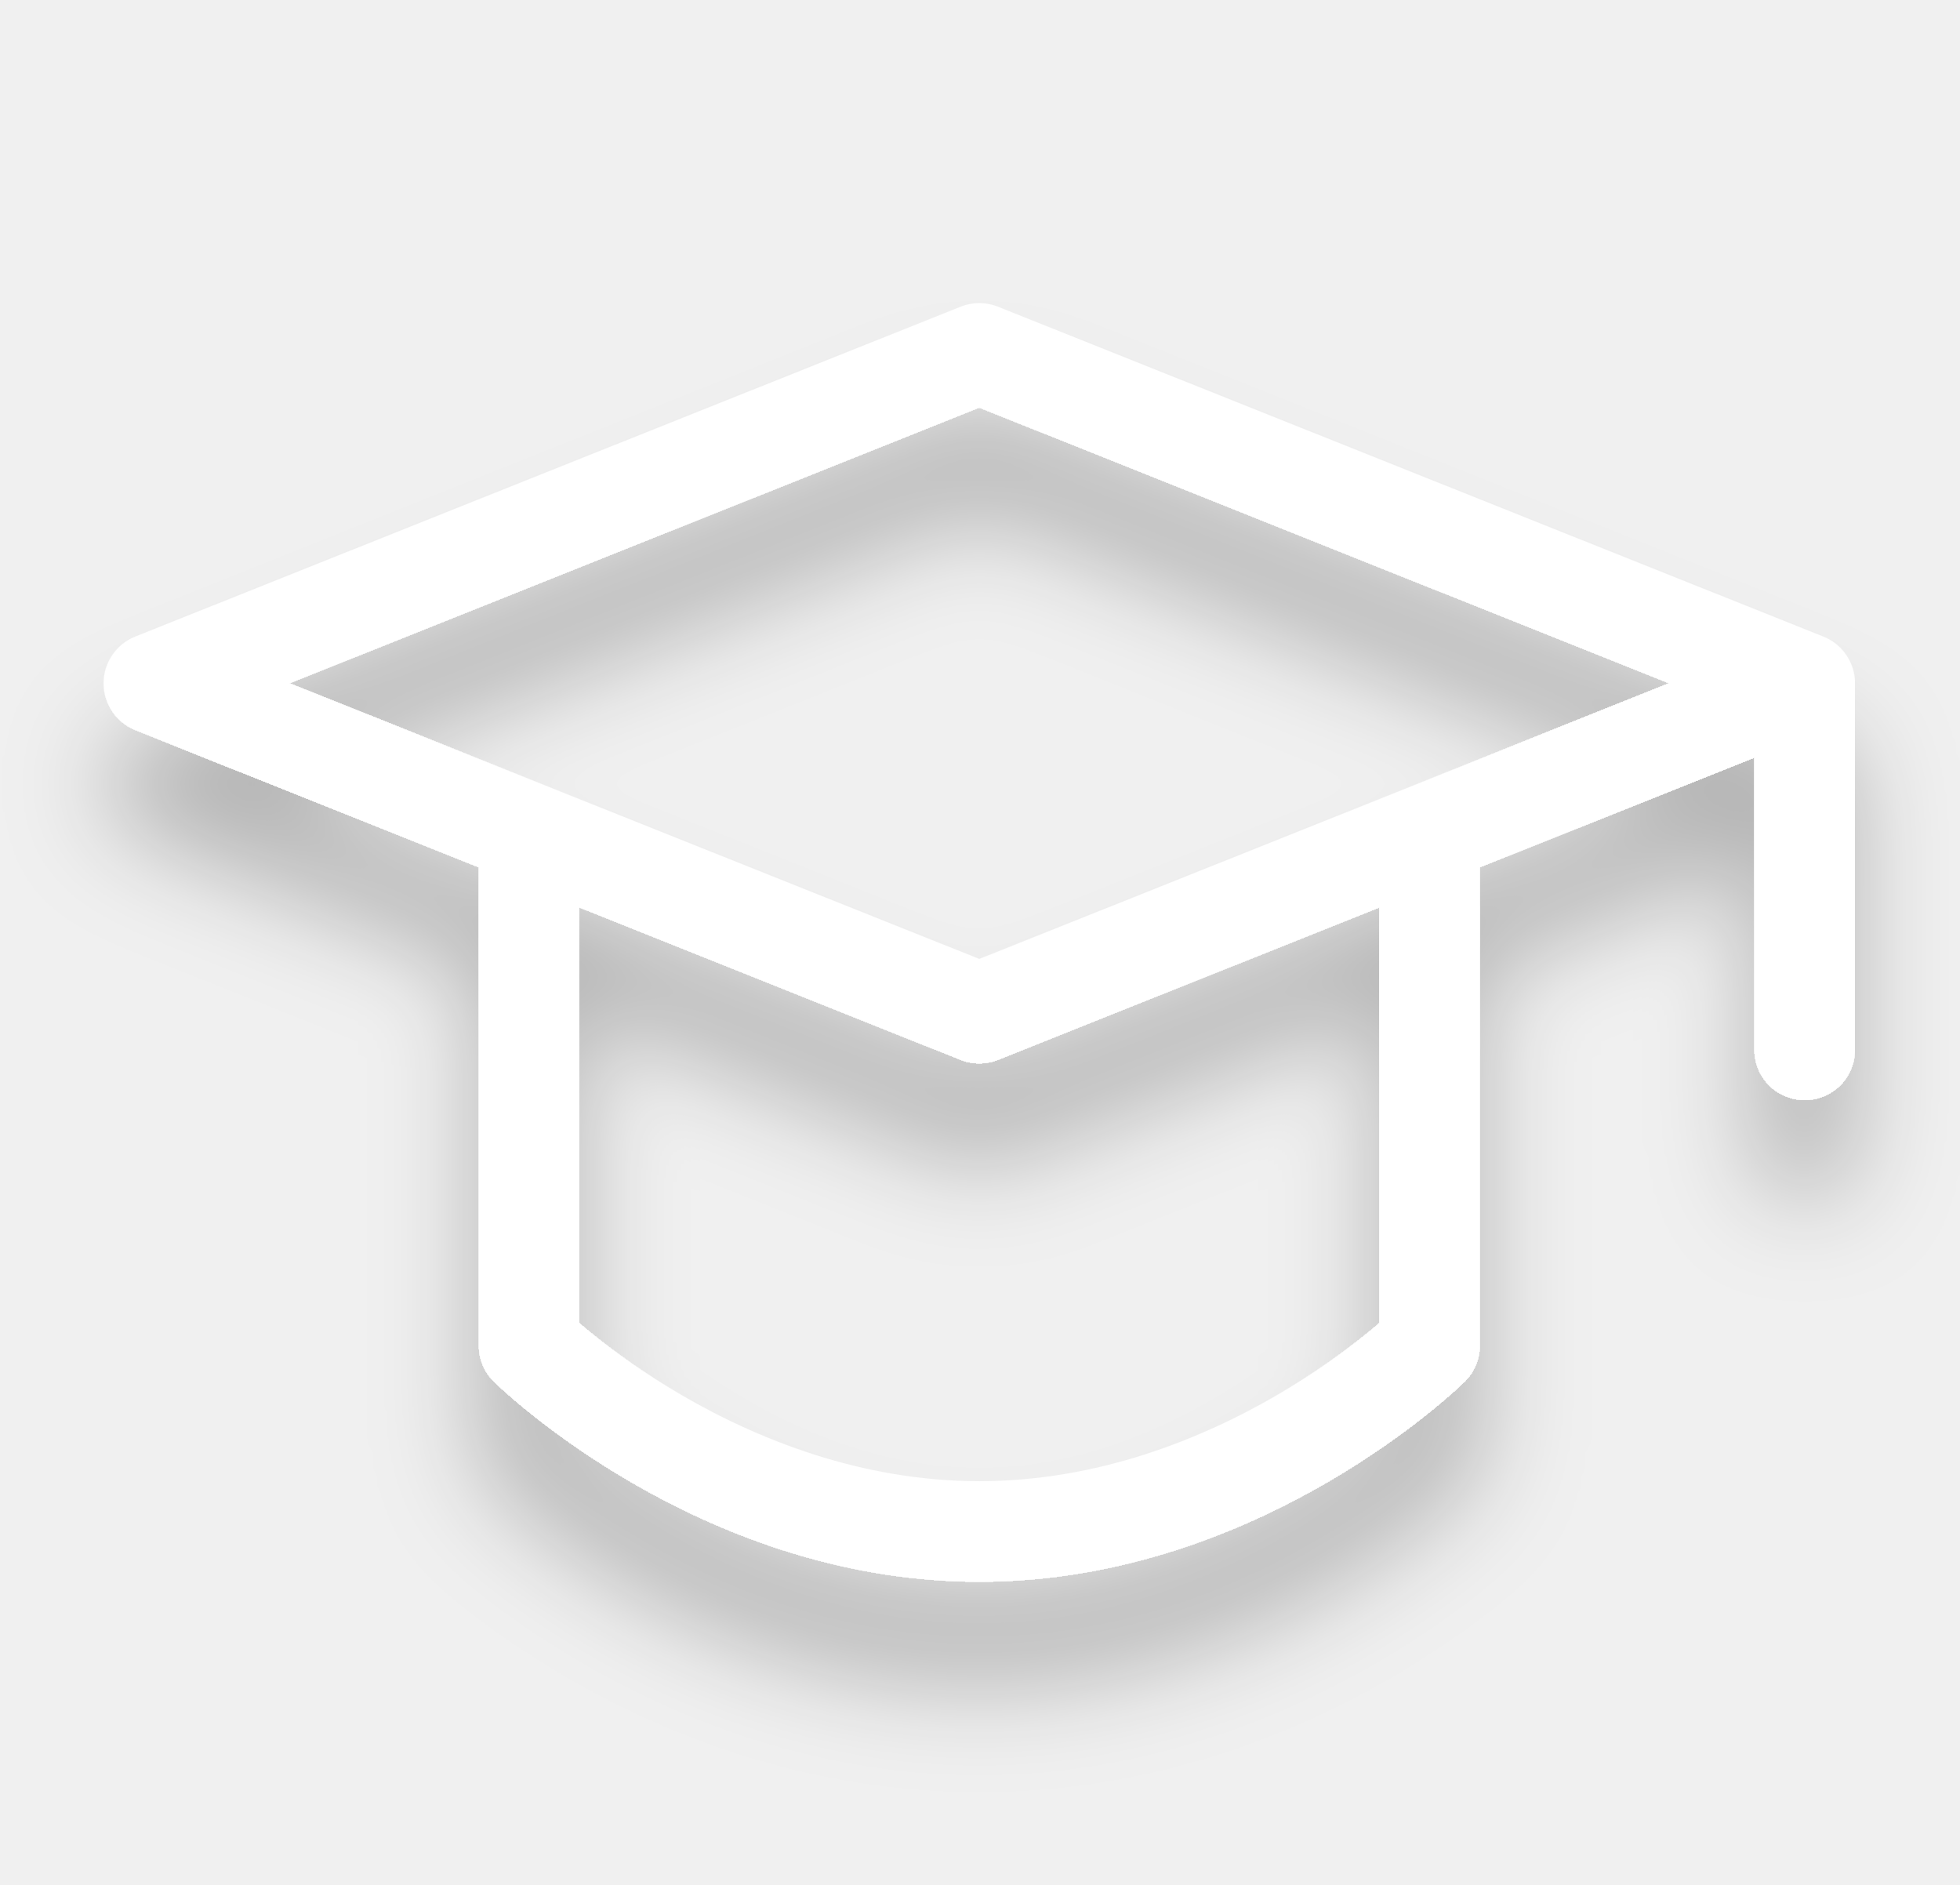
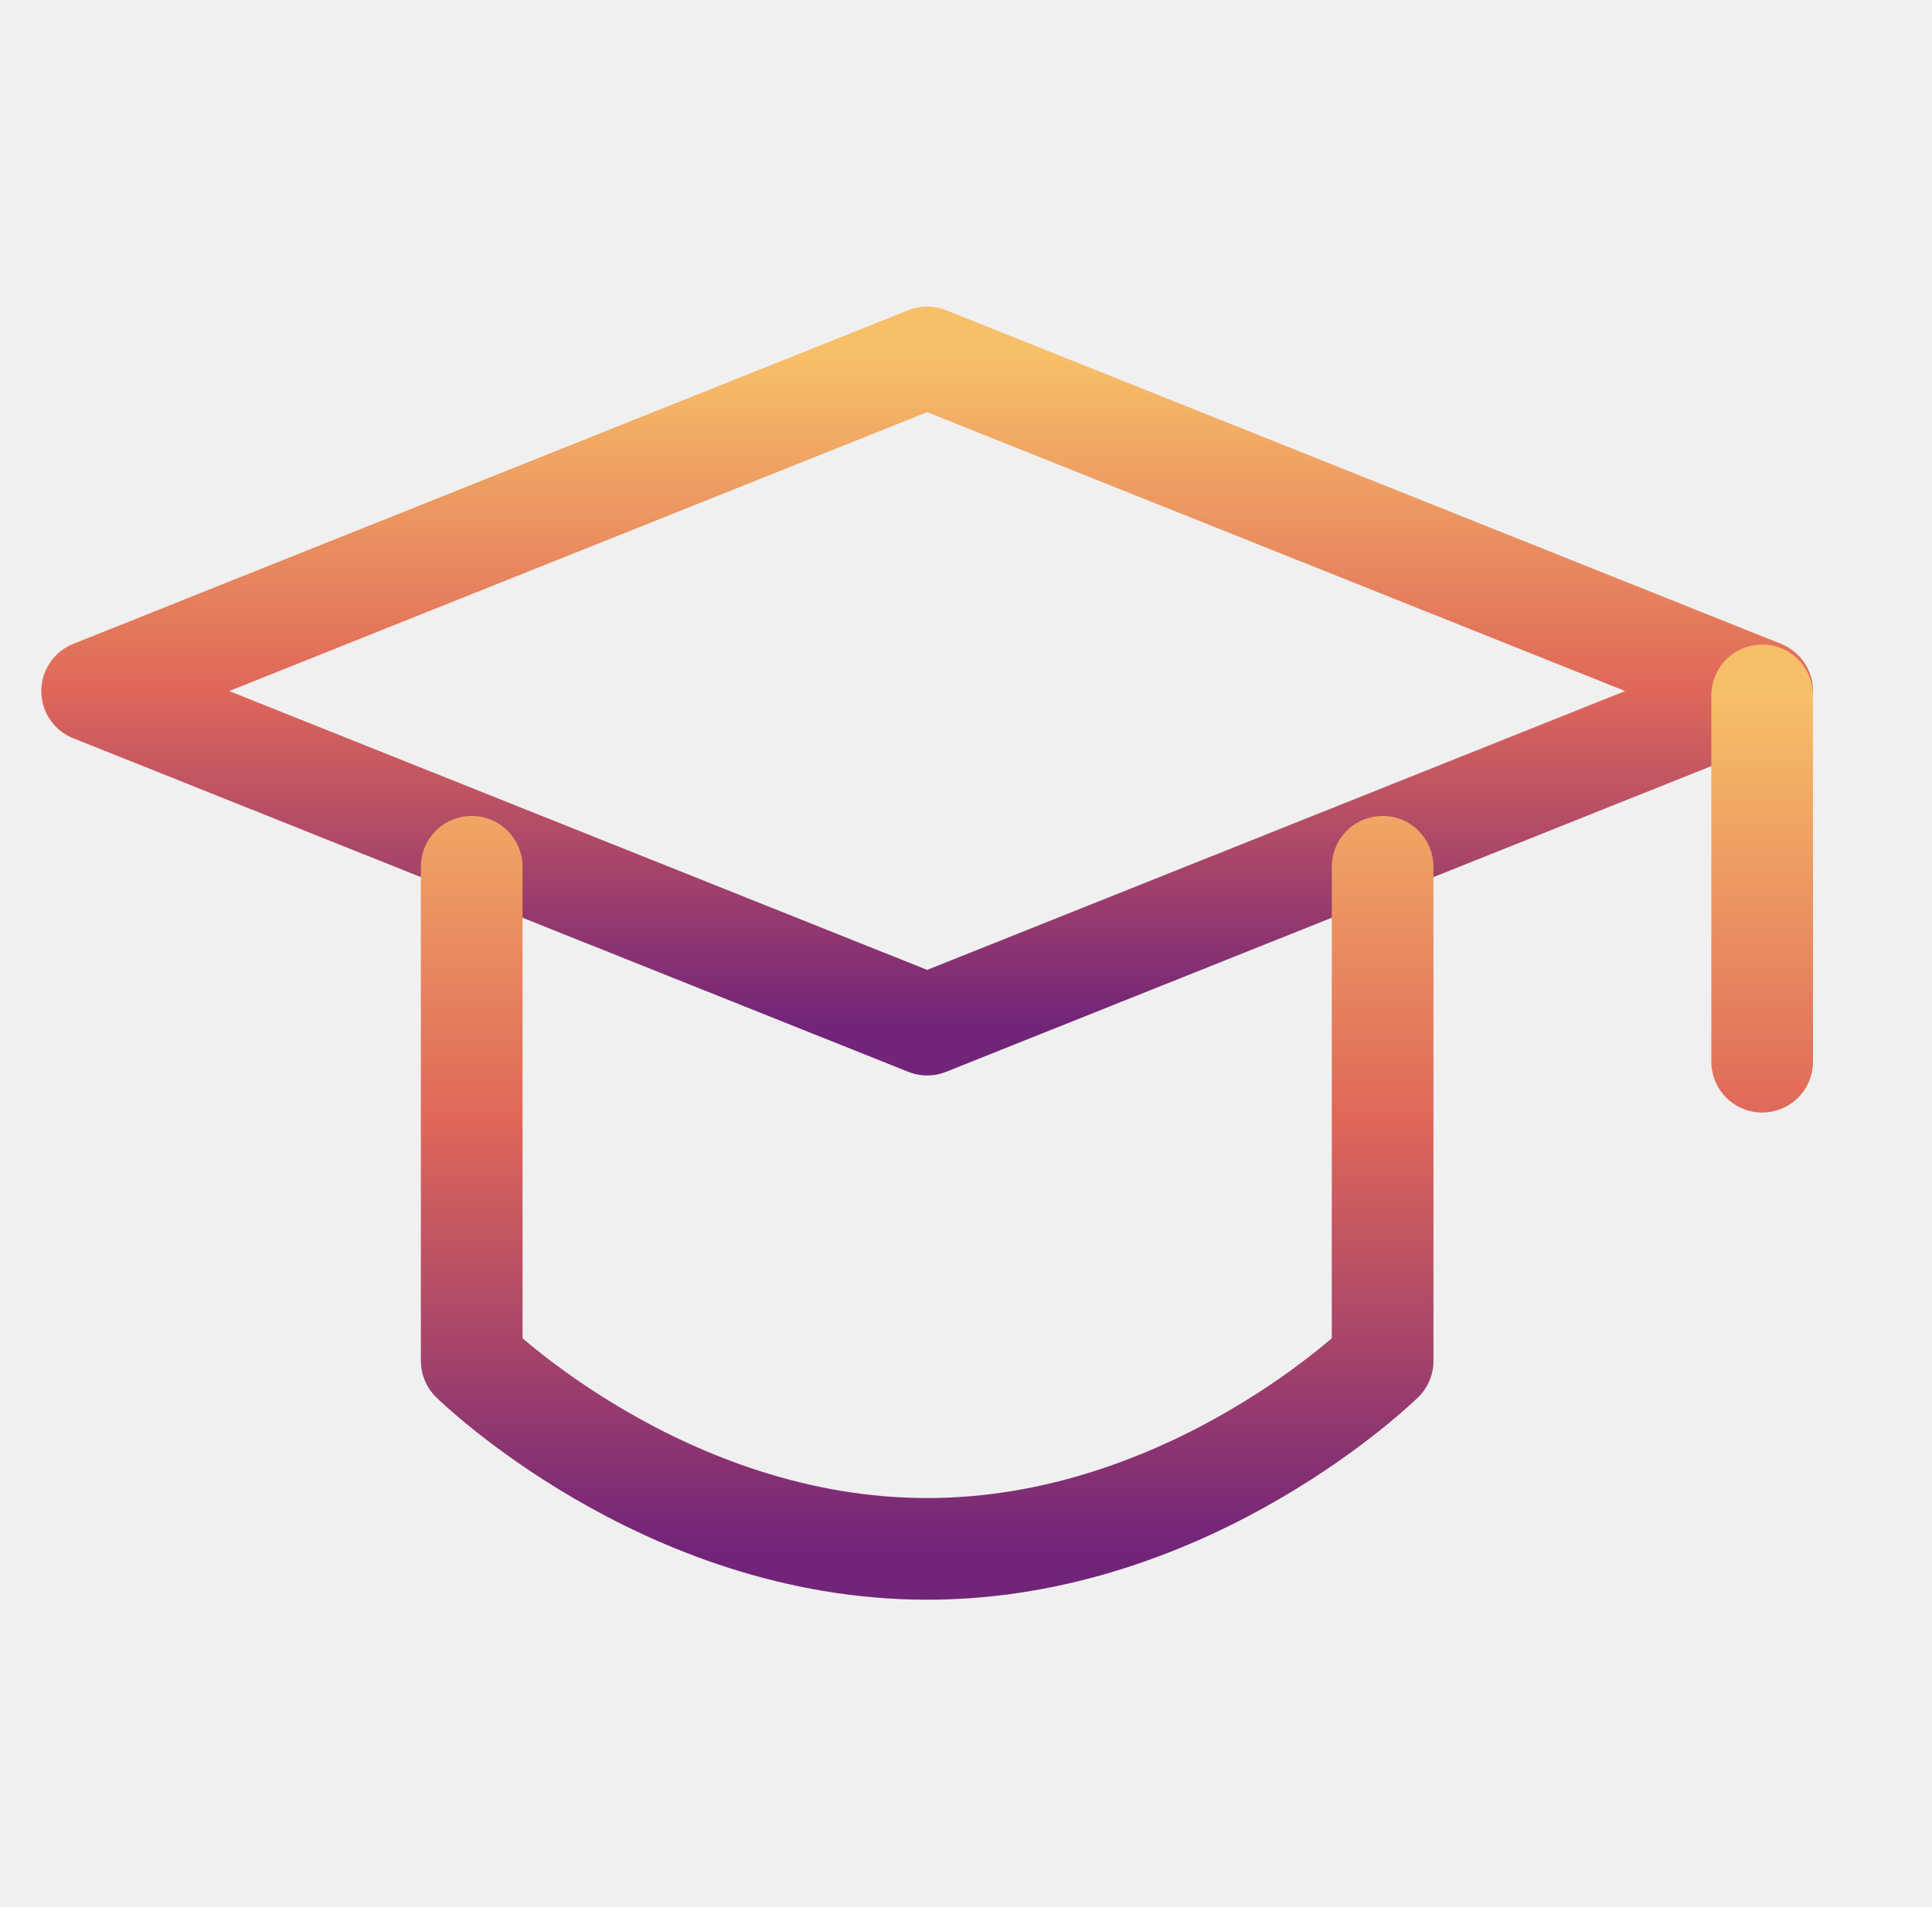
- <svg xmlns="http://www.w3.org/2000/svg" width="78" height="75" viewBox="0 0 78 75" fill="none">
-   <g filter="url(#filter0_d_876_965)">
-     <path d="M6.125 27.188L38.972 14.062L71.819 27.188L38.972 40.312L6.125 27.188Z" stroke="white" stroke-width="4" stroke-linejoin="round" />
-     <path d="M71.819 27.359V41.77M21.056 34.102V53.542C21.056 53.542 28.572 60.938 38.972 60.938C49.373 60.938 56.889 53.542 56.889 53.542V34.102" stroke="white" stroke-width="4" stroke-linecap="round" stroke-linejoin="round" />
-   </g>
+ <svg xmlns="http://www.w3.org/2000/svg" width="76" height="75" viewBox="0 0 76 75" fill="none">
+   <path d="M3.625 27.188L36.472 14.062L69.319 27.188L36.472 40.312L3.625 27.188Z" stroke="url(#paint0_linear_565_1515)" stroke-width="4" stroke-linejoin="round" />
+   <path d="M69.319 27.359V41.77M18.556 34.102V53.542C18.556 53.542 26.072 60.938 36.472 60.938C46.873 60.938 54.389 53.542 54.389 53.542V34.102" stroke="url(#paint1_linear_565_1515)" stroke-width="4" stroke-linecap="round" stroke-linejoin="round" />
  <defs>
-     <filter id="filter0_d_876_965" x="-1" y="0" width="83" height="83" filterUnits="userSpaceOnUse" color-interpolation-filters="sRGB">
-       <feFlood flood-opacity="0" result="BackgroundImageFix" />
-       <feColorMatrix in="SourceAlpha" type="matrix" values="0 0 0 0 0 0 0 0 0 0 0 0 0 0 0 0 0 0 127 0" result="hardAlpha" />
-       <feOffset dy="4" />
-       <feGaussianBlur stdDeviation="2" />
-       <feComposite in2="hardAlpha" operator="out" />
-       <feColorMatrix type="matrix" values="0 0 0 0 0 0 0 0 0 0 0 0 0 0 0 0 0 0 0.25 0" />
-       <feBlend mode="normal" in2="BackgroundImageFix" result="effect1_dropShadow_876_965" />
-       <feBlend mode="normal" in="SourceGraphic" in2="effect1_dropShadow_876_965" result="shape" />
-     </filter>
+     <linearGradient id="paint0_linear_565_1515" x1="36.472" y1="14.062" x2="36.472" y2="40.312" gradientUnits="userSpaceOnUse">
+       <stop stop-color="#F7BF68" />
+       <stop offset="0.5" stop-color="#DF6759" />
+       <stop offset="1" stop-color="#722479" />
+     </linearGradient>
+     <linearGradient id="paint1_linear_565_1515" x1="43.938" y1="27.359" x2="43.938" y2="60.938" gradientUnits="userSpaceOnUse">
+       <stop stop-color="#F7BF68" />
+       <stop offset="0.5" stop-color="#DF6759" />
+       <stop offset="1" stop-color="#722479" />
+     </linearGradient>
  </defs>
</svg>
